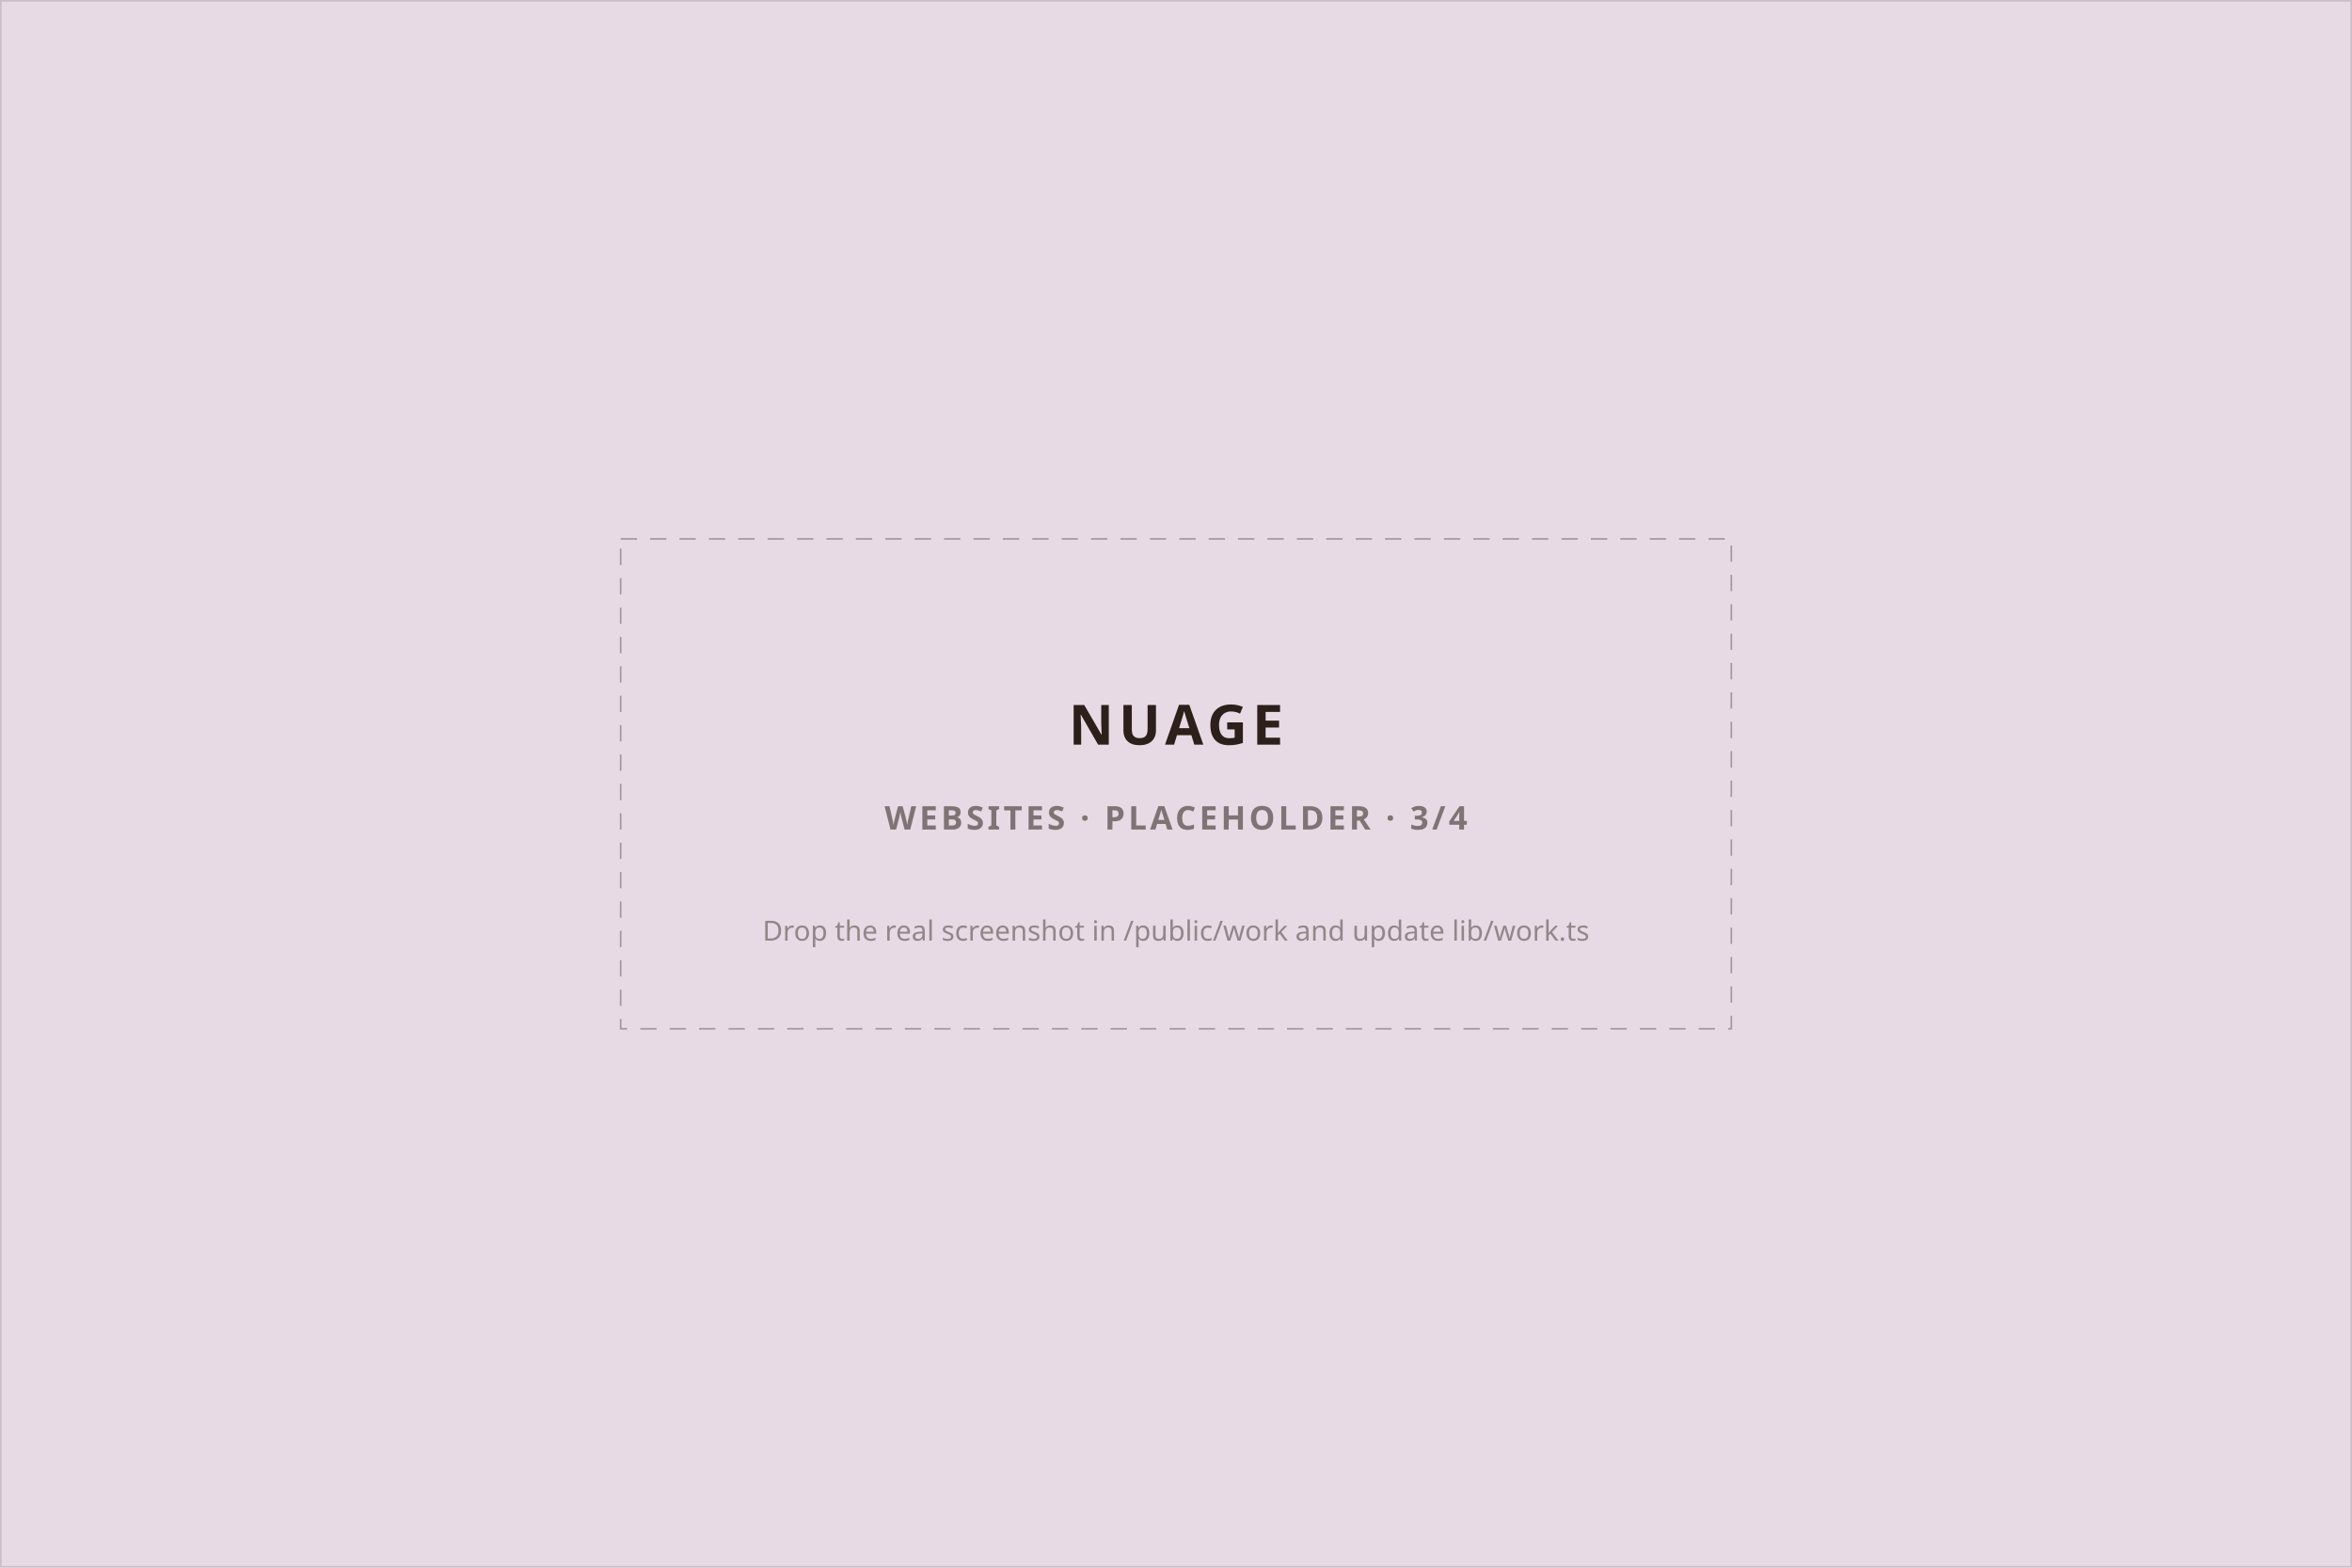
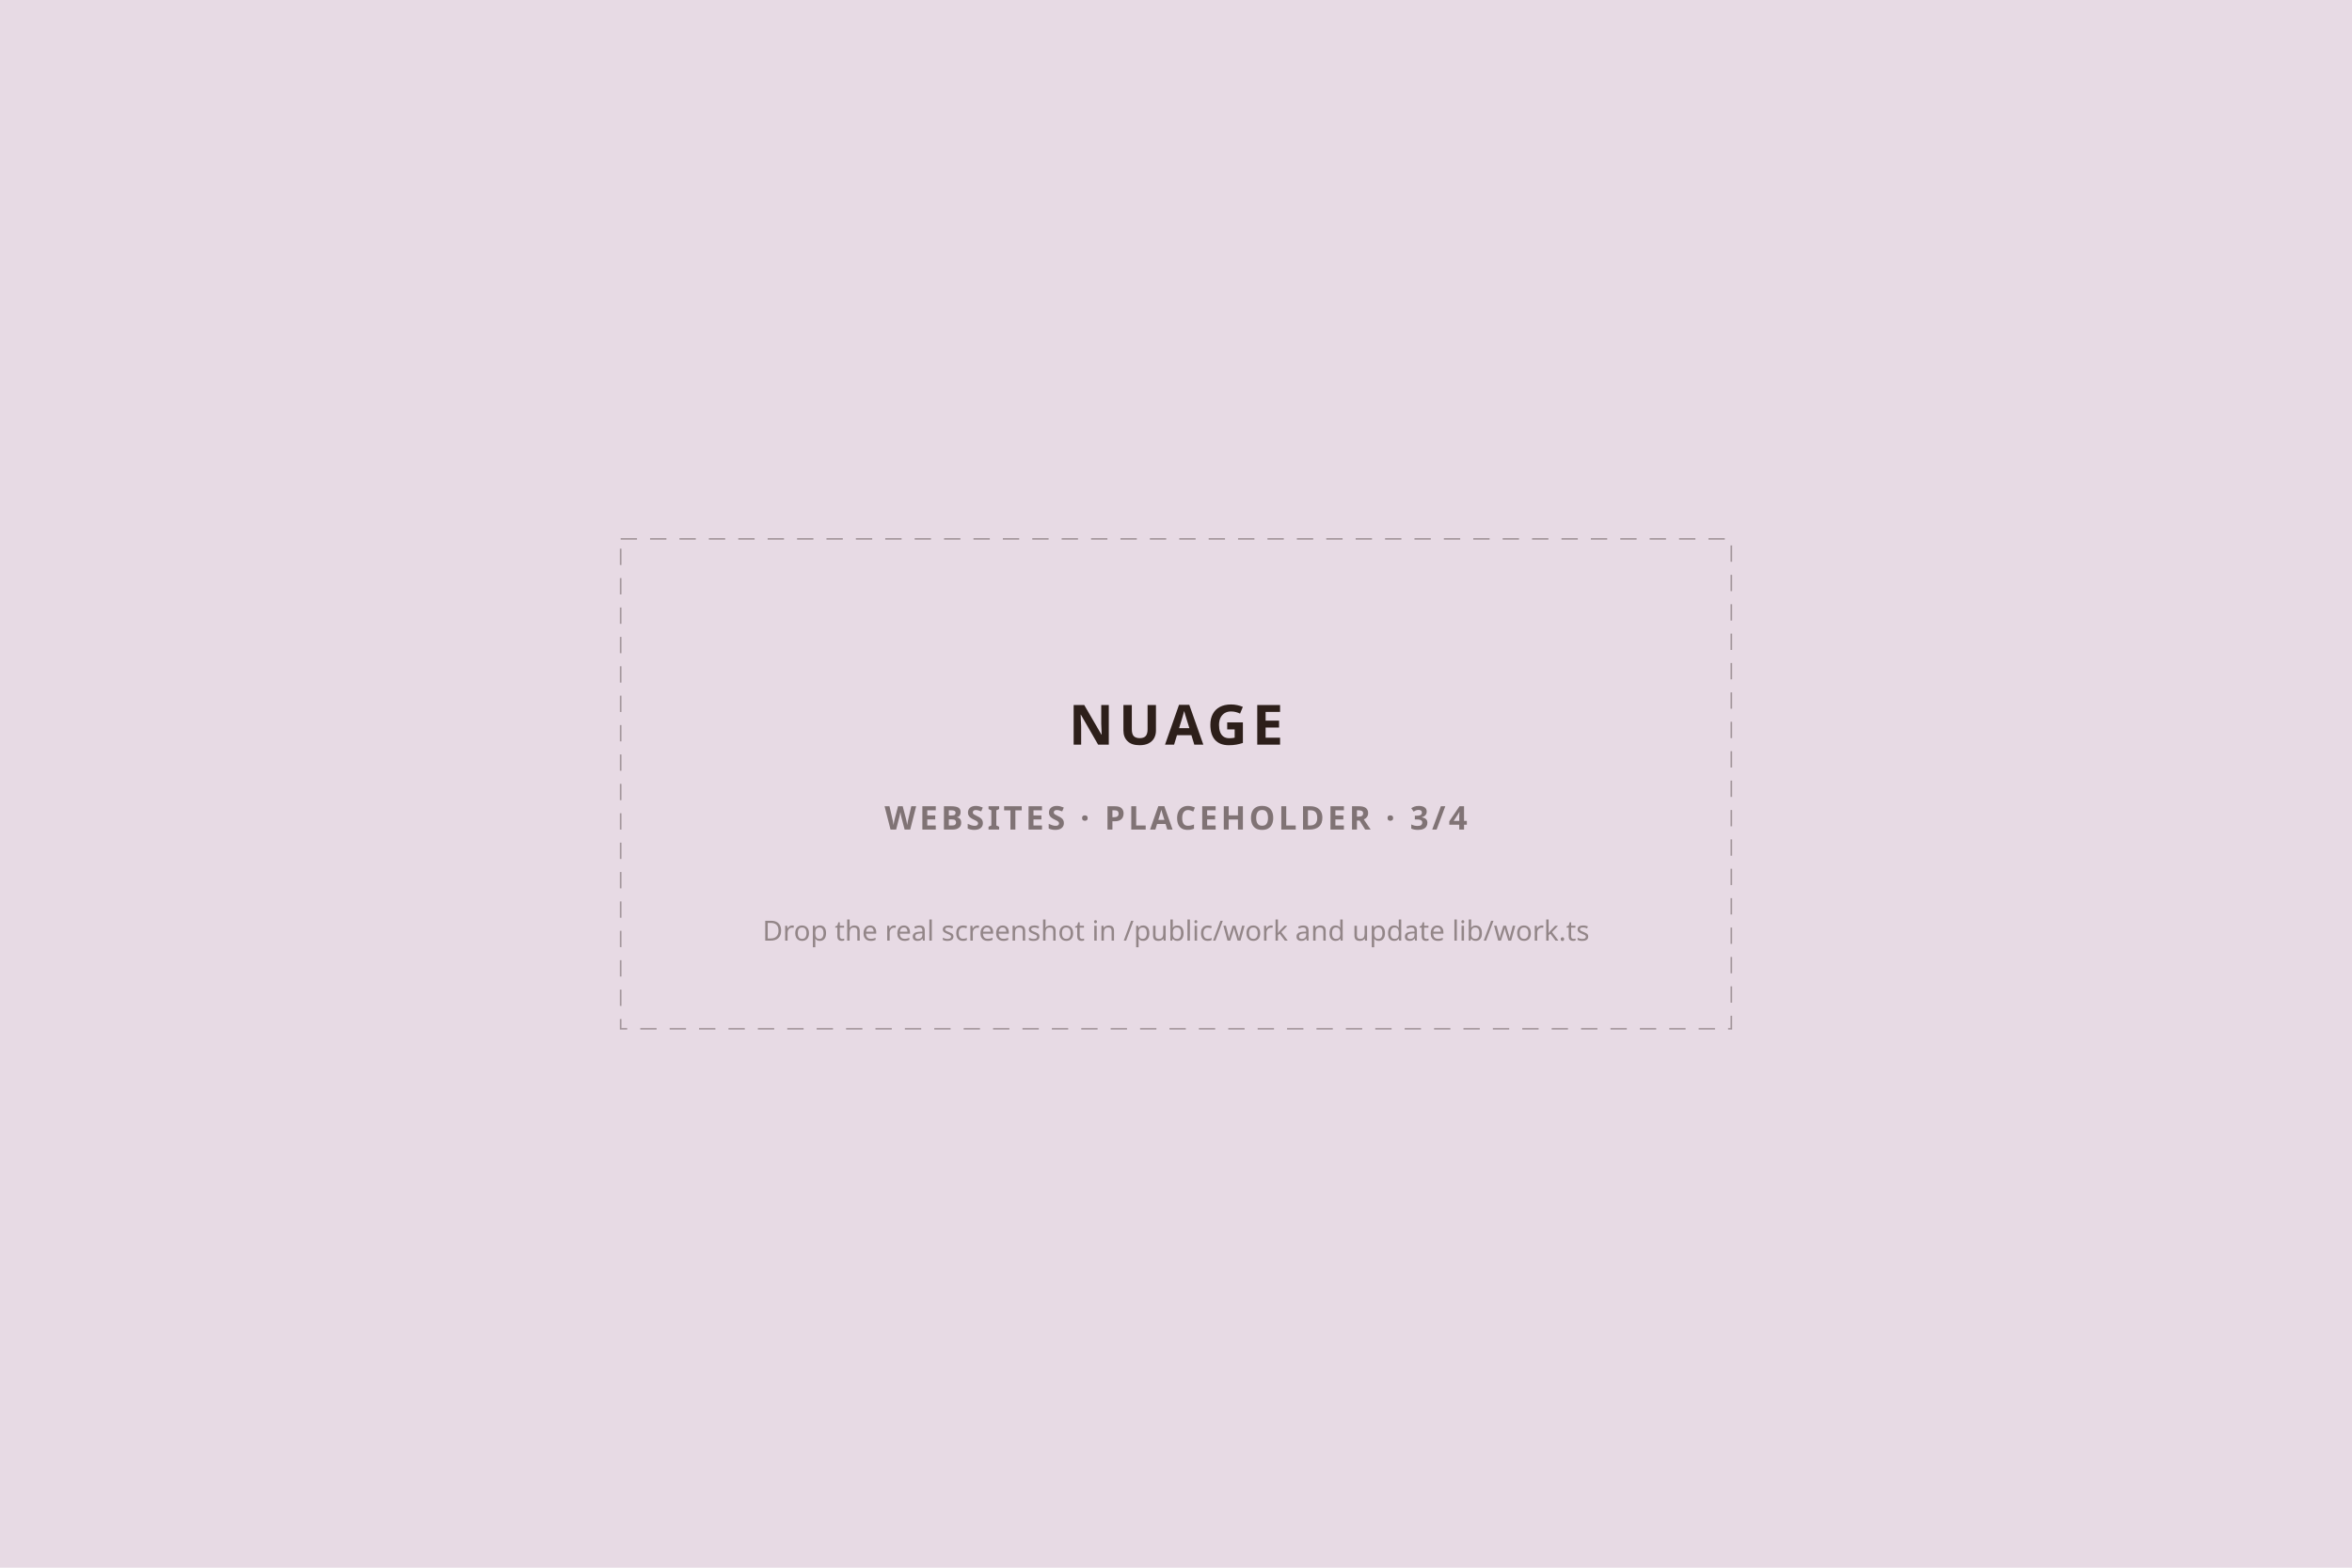
<svg xmlns="http://www.w3.org/2000/svg" width="1440" height="960" viewBox="0 0 1440 960">
  <rect width="1440" height="960" fill="#e7dae4" />
-   <rect x="0.5" y="0.5" width="1439" height="959" fill="none" stroke="#2d1f1a" stroke-opacity="0.15" />
  <rect x="380" y="330" width="680" height="300" fill="none" stroke="#2d1f1a" stroke-opacity="0.35" stroke-dasharray="10 8" />
  <text x="50%" y="456" text-anchor="middle" font-family="Manrope, system-ui, sans-serif" font-size="34" font-weight="800" letter-spacing="3" fill="#2d1f1a">NUAGE</text>
  <text x="50%" y="508" text-anchor="middle" font-family="Manrope, system-ui, sans-serif" font-size="20" font-weight="600" letter-spacing="2" fill="#2d1f1a" fill-opacity="0.55">WEBSITES · PLACEHOLDER · 3/4</text>
  <text x="50%" y="576" text-anchor="middle" font-family="Manrope, system-ui, sans-serif" font-size="17" fill="#2d1f1a" fill-opacity="0.45">Drop the real screenshot in /public/work and update lib/work.ts</text>
</svg>
